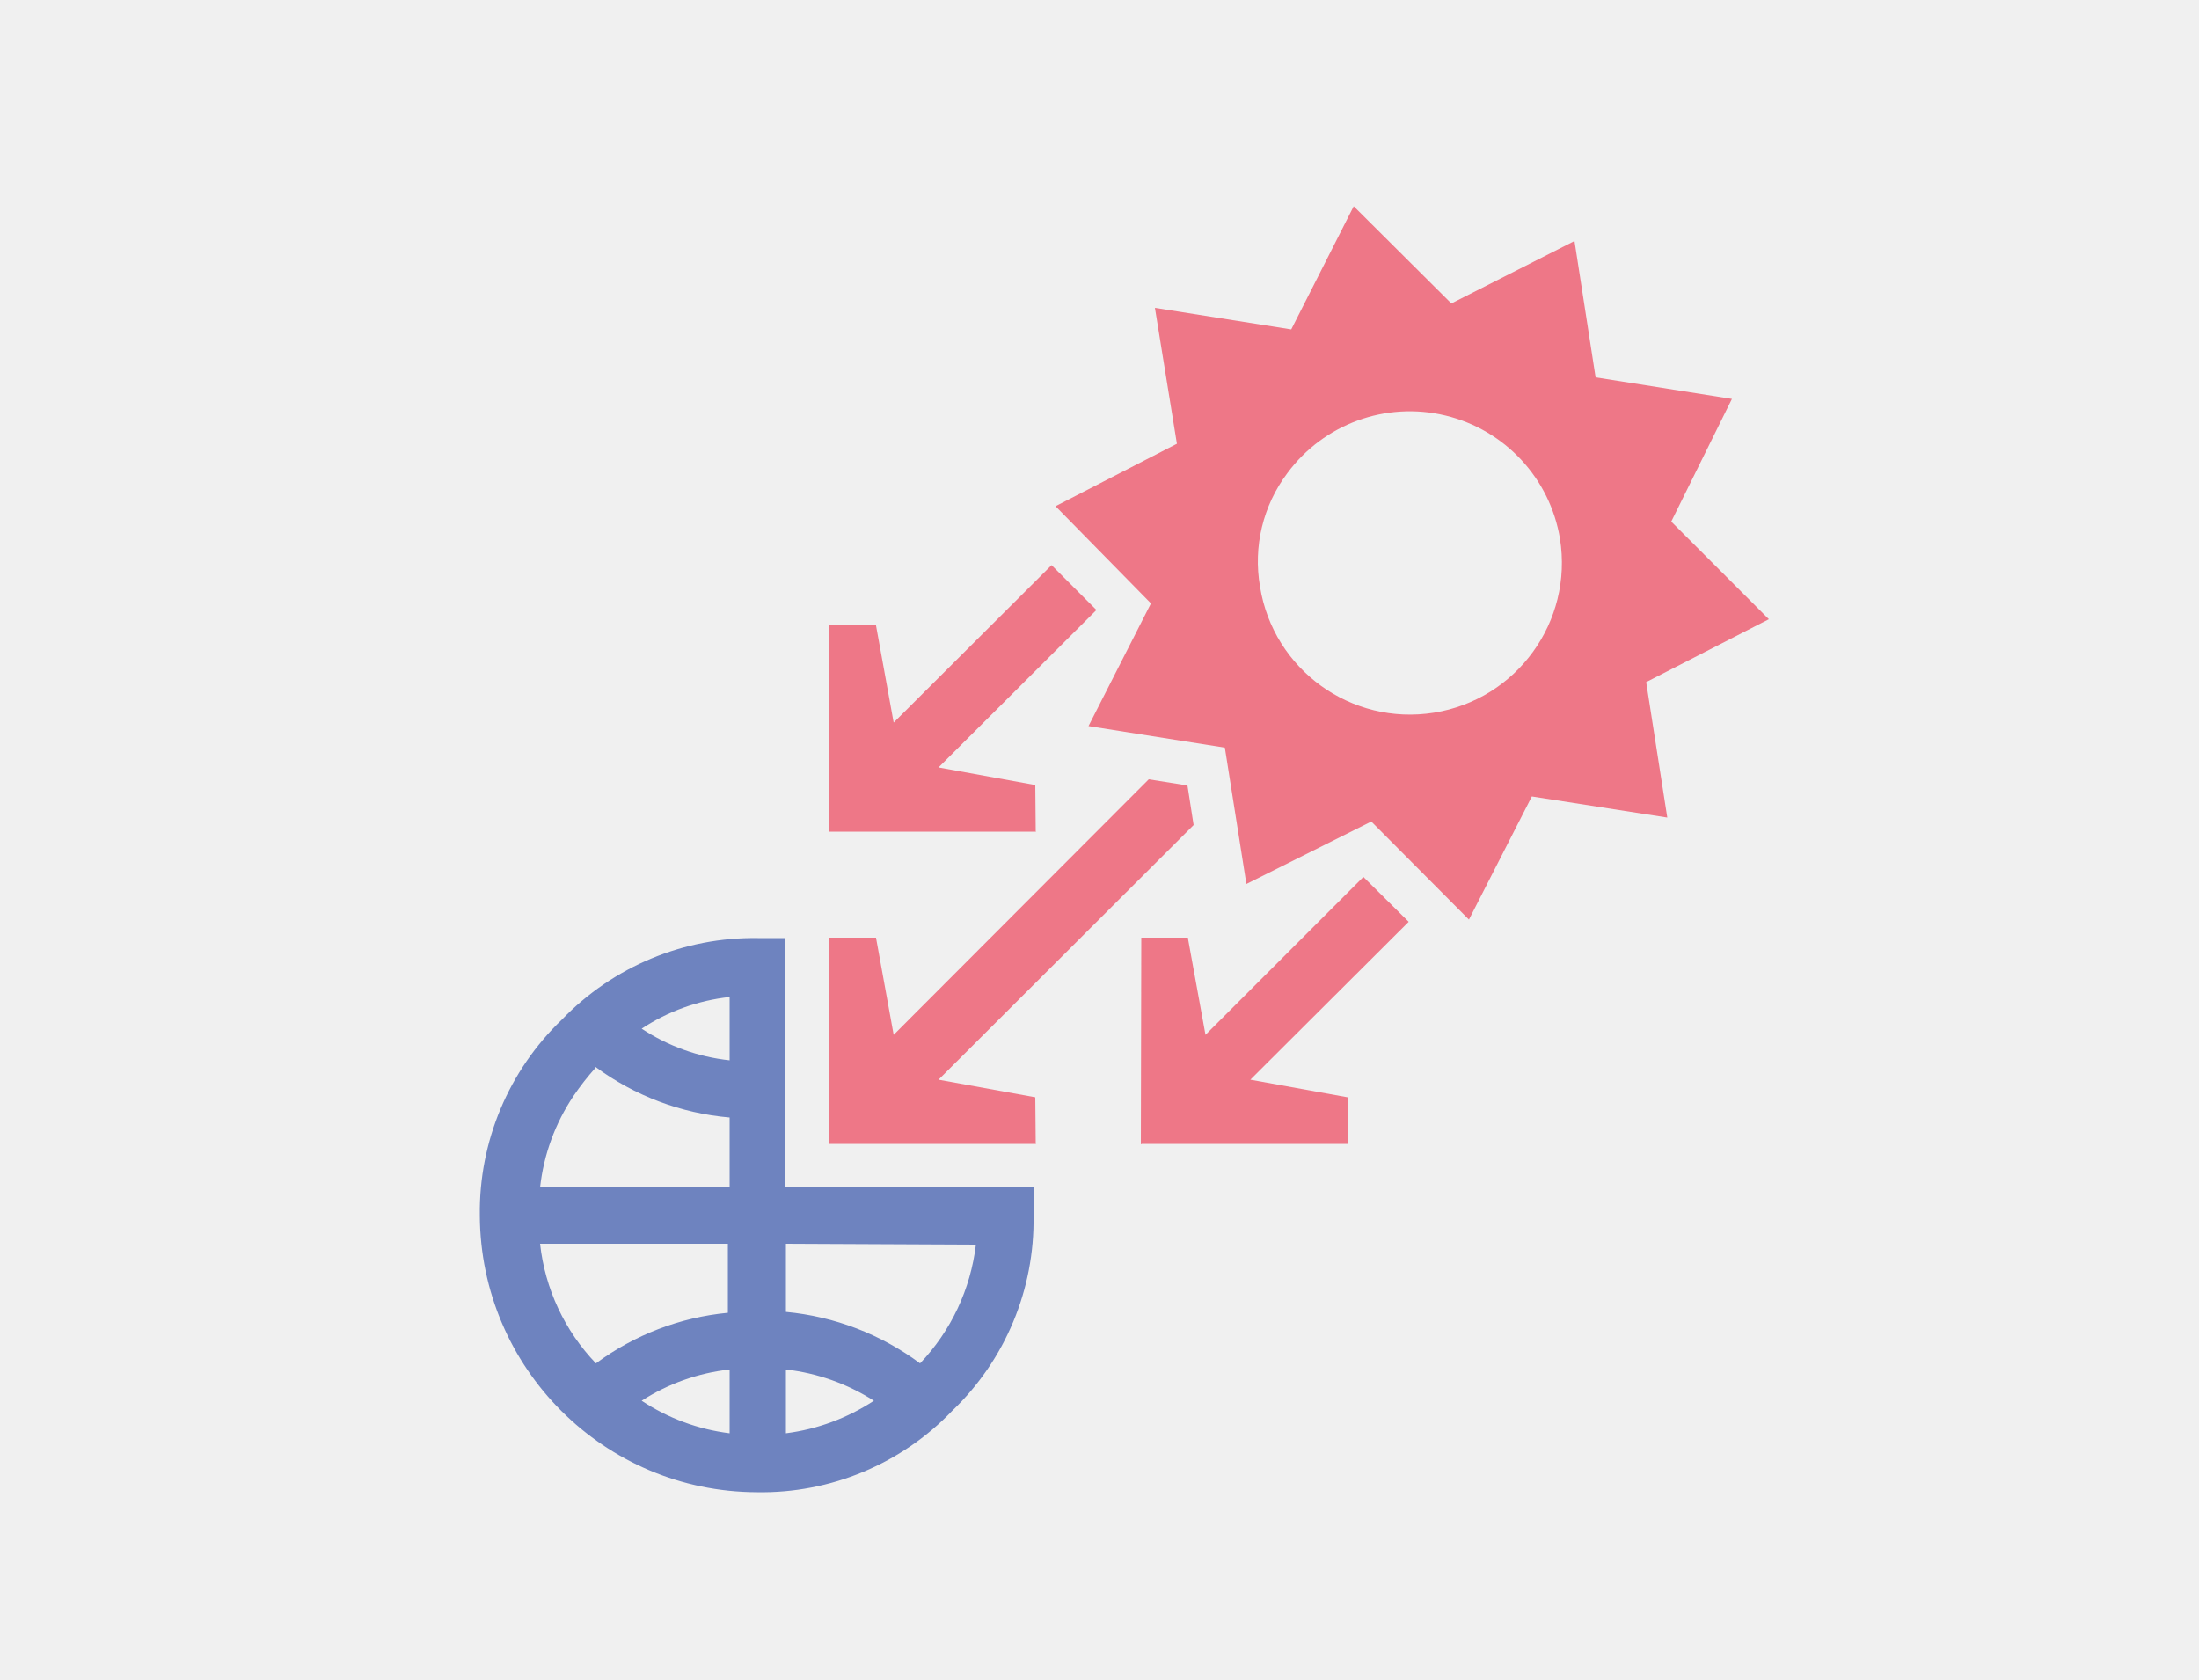
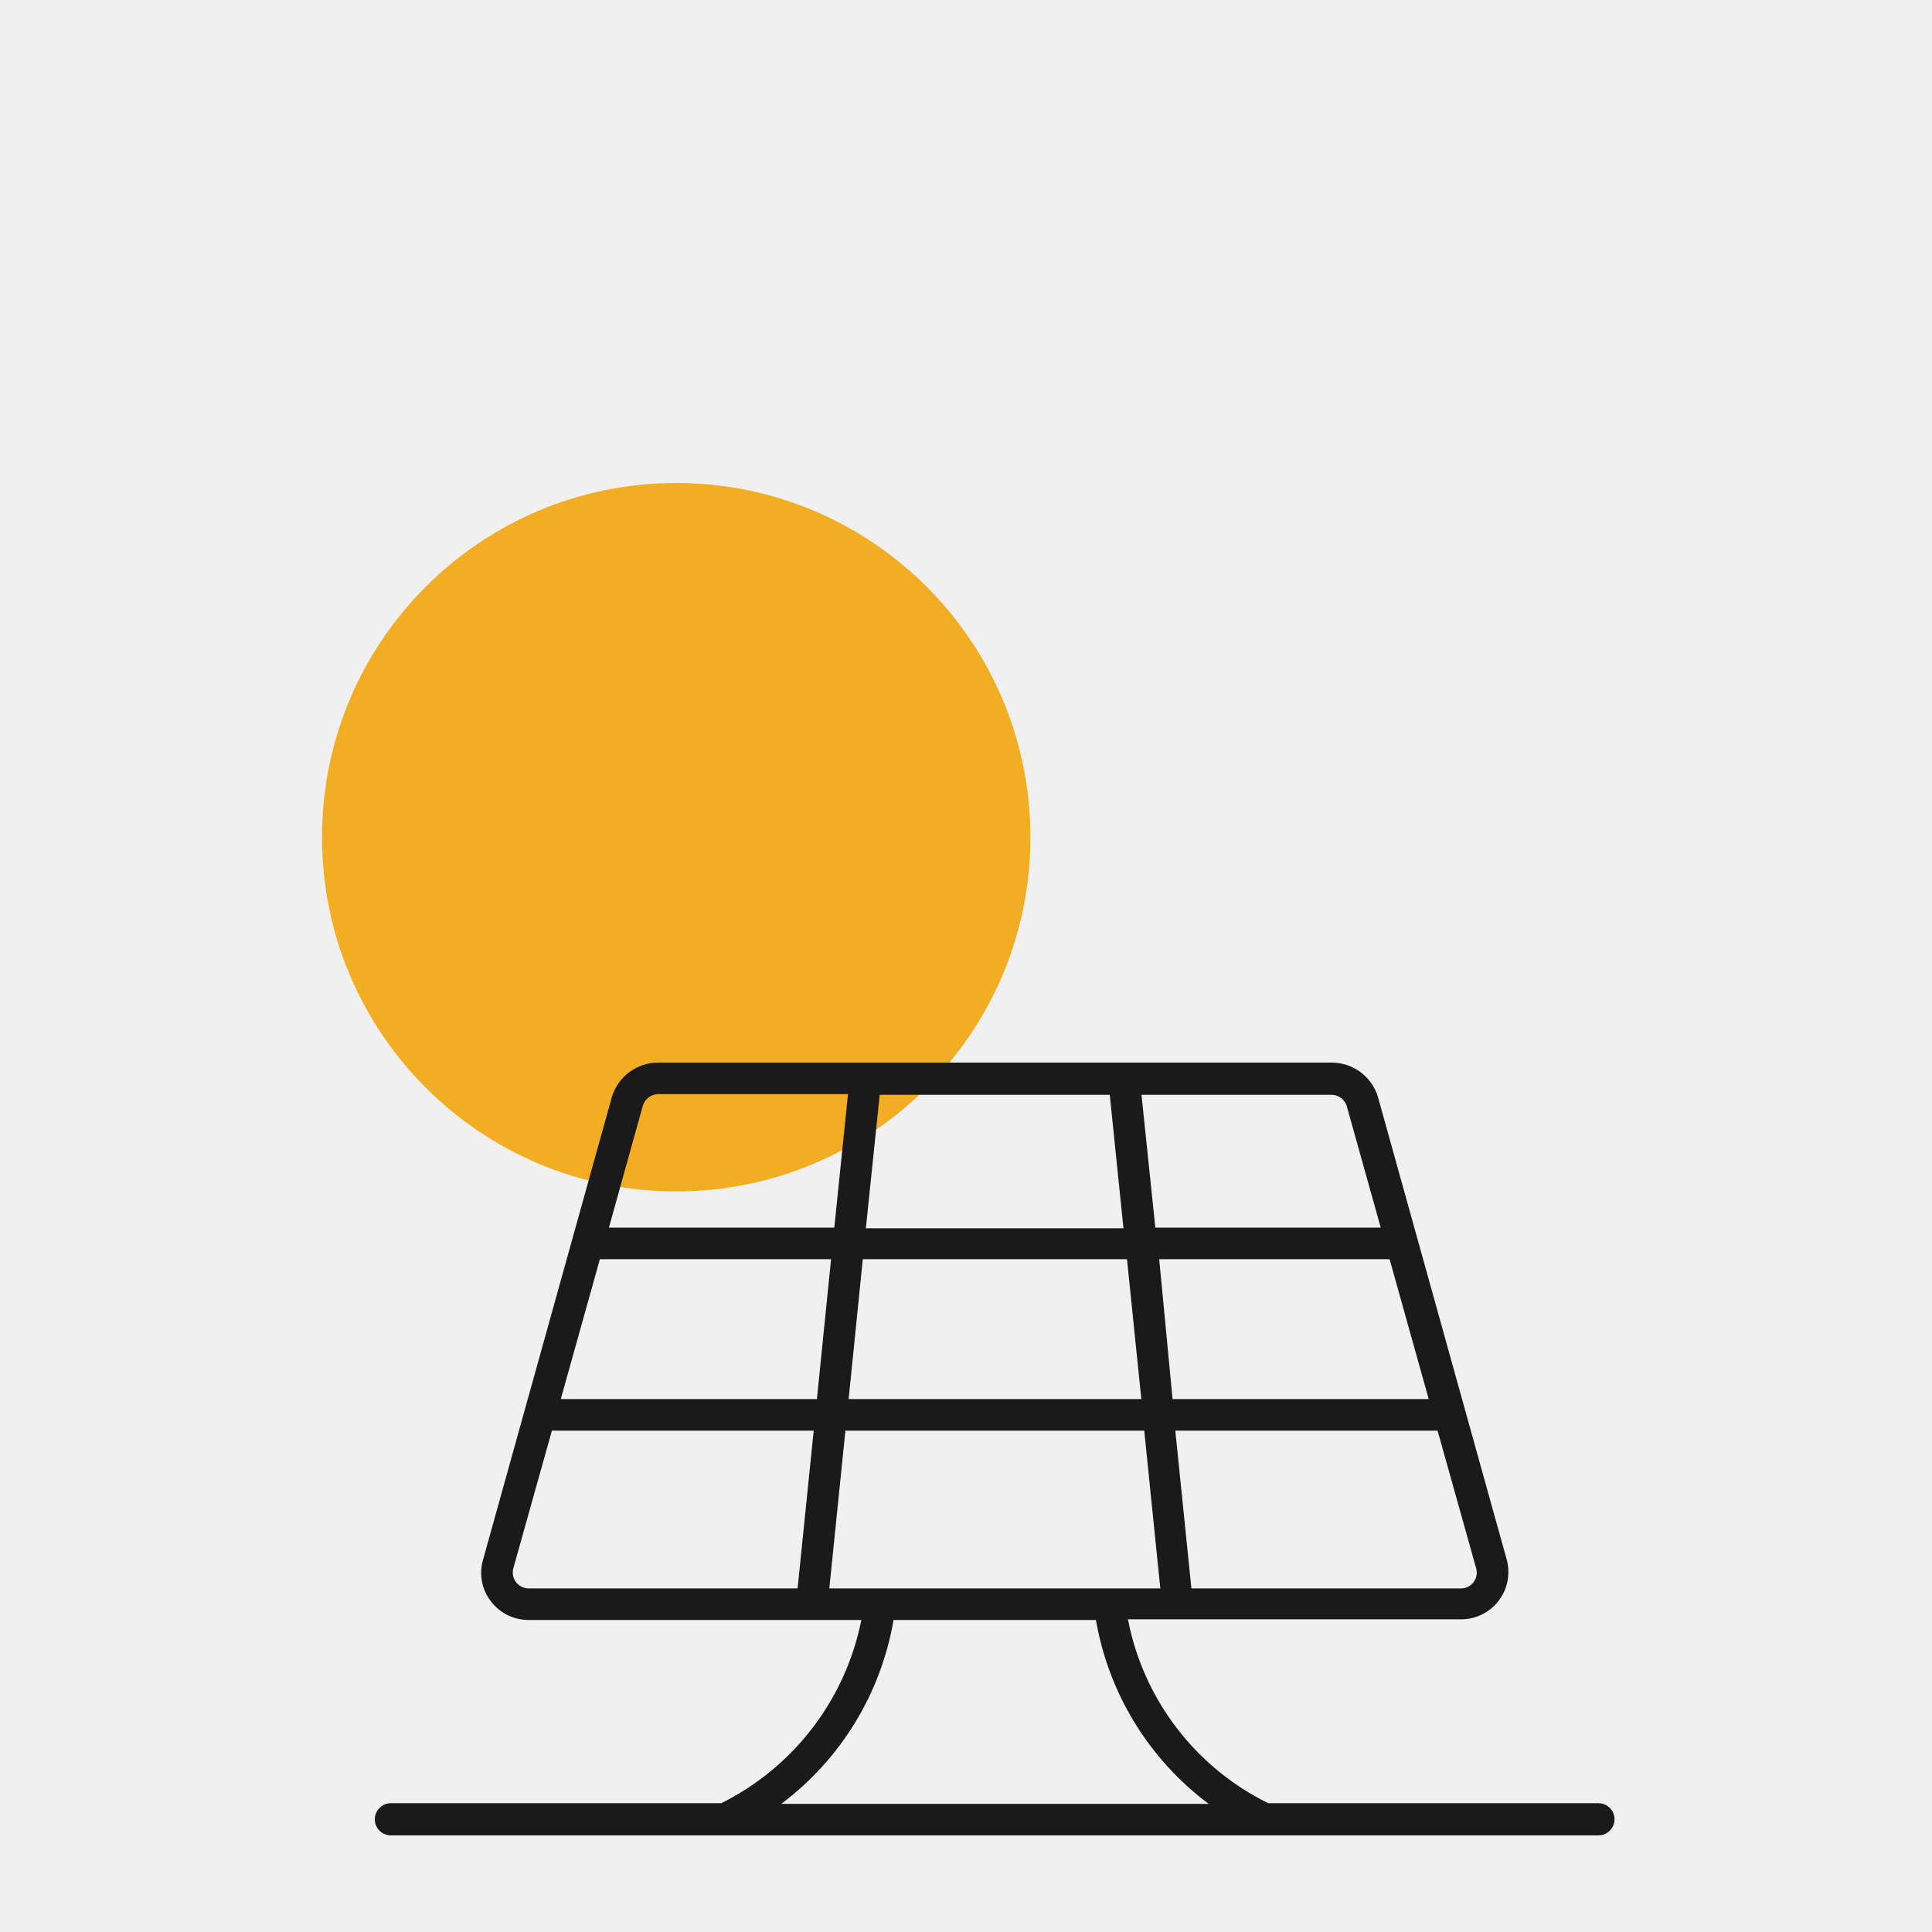
- <svg xmlns="http://www.w3.org/2000/svg" viewBox="0 0 50 38.18">
-   <rect x="6.68" y="1.55" width="36.64" height="36.64" style="fill:#fff;fill-opacity:0" />
-   <path d="M29.27,10.76a3.34,3.34,0,0,0-.62,2.58,3.45,3.45,0,0,0,6.82-1.09,3.46,3.46,0,0,0-6.2-1.49Zm-2.51-.67L26.26,7l3.1.49,1.42-2.8L33,6.9,35.8,5.48l.48,3.1,3.1.49L38,11.86l2.22,2.22-2.79,1.43.48,3.08-3.08-.48-1.43,2.8-2.22-2.23L28.34,20.1,27.85,17l-3.1-.49,1.42-2.79L24,11.51h0Z" style="fill:#ee7787;fill-rule:evenodd" />
-   <polygon points="30.65 26.02 30.64 26.01 25.95 26.01 25.95 26.02 25.94 26.02 25.95 21.33 25.95 21.32 27.02 21.32 27.01 21.33 27.41 23.53 31 19.94 32.03 20.96 28.43 24.55 30.64 24.95 30.65 26.02" style="fill:#ee7787;fill-rule:evenodd" />
-   <polygon points="27 17.86 27.14 18.76 21.34 24.55 23.54 24.95 23.55 26.02 23.54 26.01 18.86 26.01 18.86 26.02 18.85 26.02 18.85 21.32 19.92 21.32 19.92 21.33 20.32 23.53 26.12 17.72 27 17.86" style="fill:#ee7787;fill-rule:evenodd" />
-   <polygon points="18.85 14.22 19.92 14.22 19.92 14.23 20.32 16.43 23.91 12.85 24.93 13.87 21.34 17.45 23.54 17.85 23.55 18.92 23.54 18.91 18.86 18.91 18.86 18.92 18.85 18.92 18.85 14.22" style="fill:#ee7787;fill-rule:evenodd" />
-   <path d="M12.78,23.18a6.06,6.06,0,0,1,4.45-1.85h0q.32,0,.63,0V27H23.5c0,.21,0,.42,0,.64a6,6,0,0,1-1.85,4.44,6,6,0,0,1-4.44,1.85h0a6.32,6.32,0,0,1-6.3-6.29A6.06,6.06,0,0,1,12.78,23.18Zm3.81.93V22.67a4.51,4.51,0,0,0-2,.72A4.51,4.51,0,0,0,16.59,24.11Zm-4.31,4.17A4.66,4.66,0,0,0,13.55,31a6,6,0,0,1,3-1.15V28.28Zm1.26-4a6.12,6.12,0,0,0-.5.64l0,0h0A4.65,4.65,0,0,0,12.28,27h4.31V25.41A6,6,0,0,1,13.54,24.26Zm4.33,4v1.55A6.06,6.06,0,0,1,20.92,31a4.72,4.72,0,0,0,1.27-2.7Zm0,2.86v1.45a4.74,4.74,0,0,0,2-.74A4.7,4.7,0,0,0,17.87,31.14Zm-1.28,1.45V31.14a4.62,4.62,0,0,0-2,.71A4.66,4.66,0,0,0,16.59,32.59Z" style="fill:#6e83bf;fill-rule:evenodd" />
+ <svg xmlns="http://www.w3.org/2000/svg" viewBox="0 0 120 120">
+   <circle cx="42" cy="52" r="22" style="fill:#f2ad22" />
+   <path d="M99.29,112H78.77a16.13,16.13,0,0,1-8.71-11.42H90.75a2.94,2.94,0,0,0,2.83-3.73l-8-28.74A3,3,0,0,0,82.7,66H40.87A3,3,0,0,0,38,68.15L30,96.89a2.89,2.89,0,0,0,.49,2.57,2.93,2.93,0,0,0,2.34,1.16H53.5A16.26,16.26,0,0,1,44.8,112H24.28a1,1,0,1,0,0,2h75a1,1,0,0,0,0-2ZM51.51,98.66l1-9.8H71.07l1,9.8ZM37.26,78.21H51.62l-.88,8.69H34.83Zm16.33,0H70l.89,8.69H52.71ZM68.93,68l.85,8.29h-16L54.64,68ZM88.74,86.9H72.83L72,78.21H86.31Zm2.79,11.37a1,1,0,0,1-.78.39H74l-1-9.8H89.29l2.4,8.56A1,1,0,0,1,91.53,98.27Zm-7.89-29.6,2.12,7.58h-14L70.9,68H82.7A1,1,0,0,1,83.64,68.67Zm-43.71,0a1,1,0,0,1,.94-.71h11.8l-.85,8.29h-14Zm-7.88,29.6a1,1,0,0,1-.17-.85l2.4-8.56H50.54l-1,9.8H32.83A1,1,0,0,1,32.05,98.27Zm23.45,2.35H68.07a18.12,18.12,0,0,0,7,11.42H48.53A18.1,18.1,0,0,0,55.5,100.62Z" style="fill:#1a1a1a" />
</svg>
